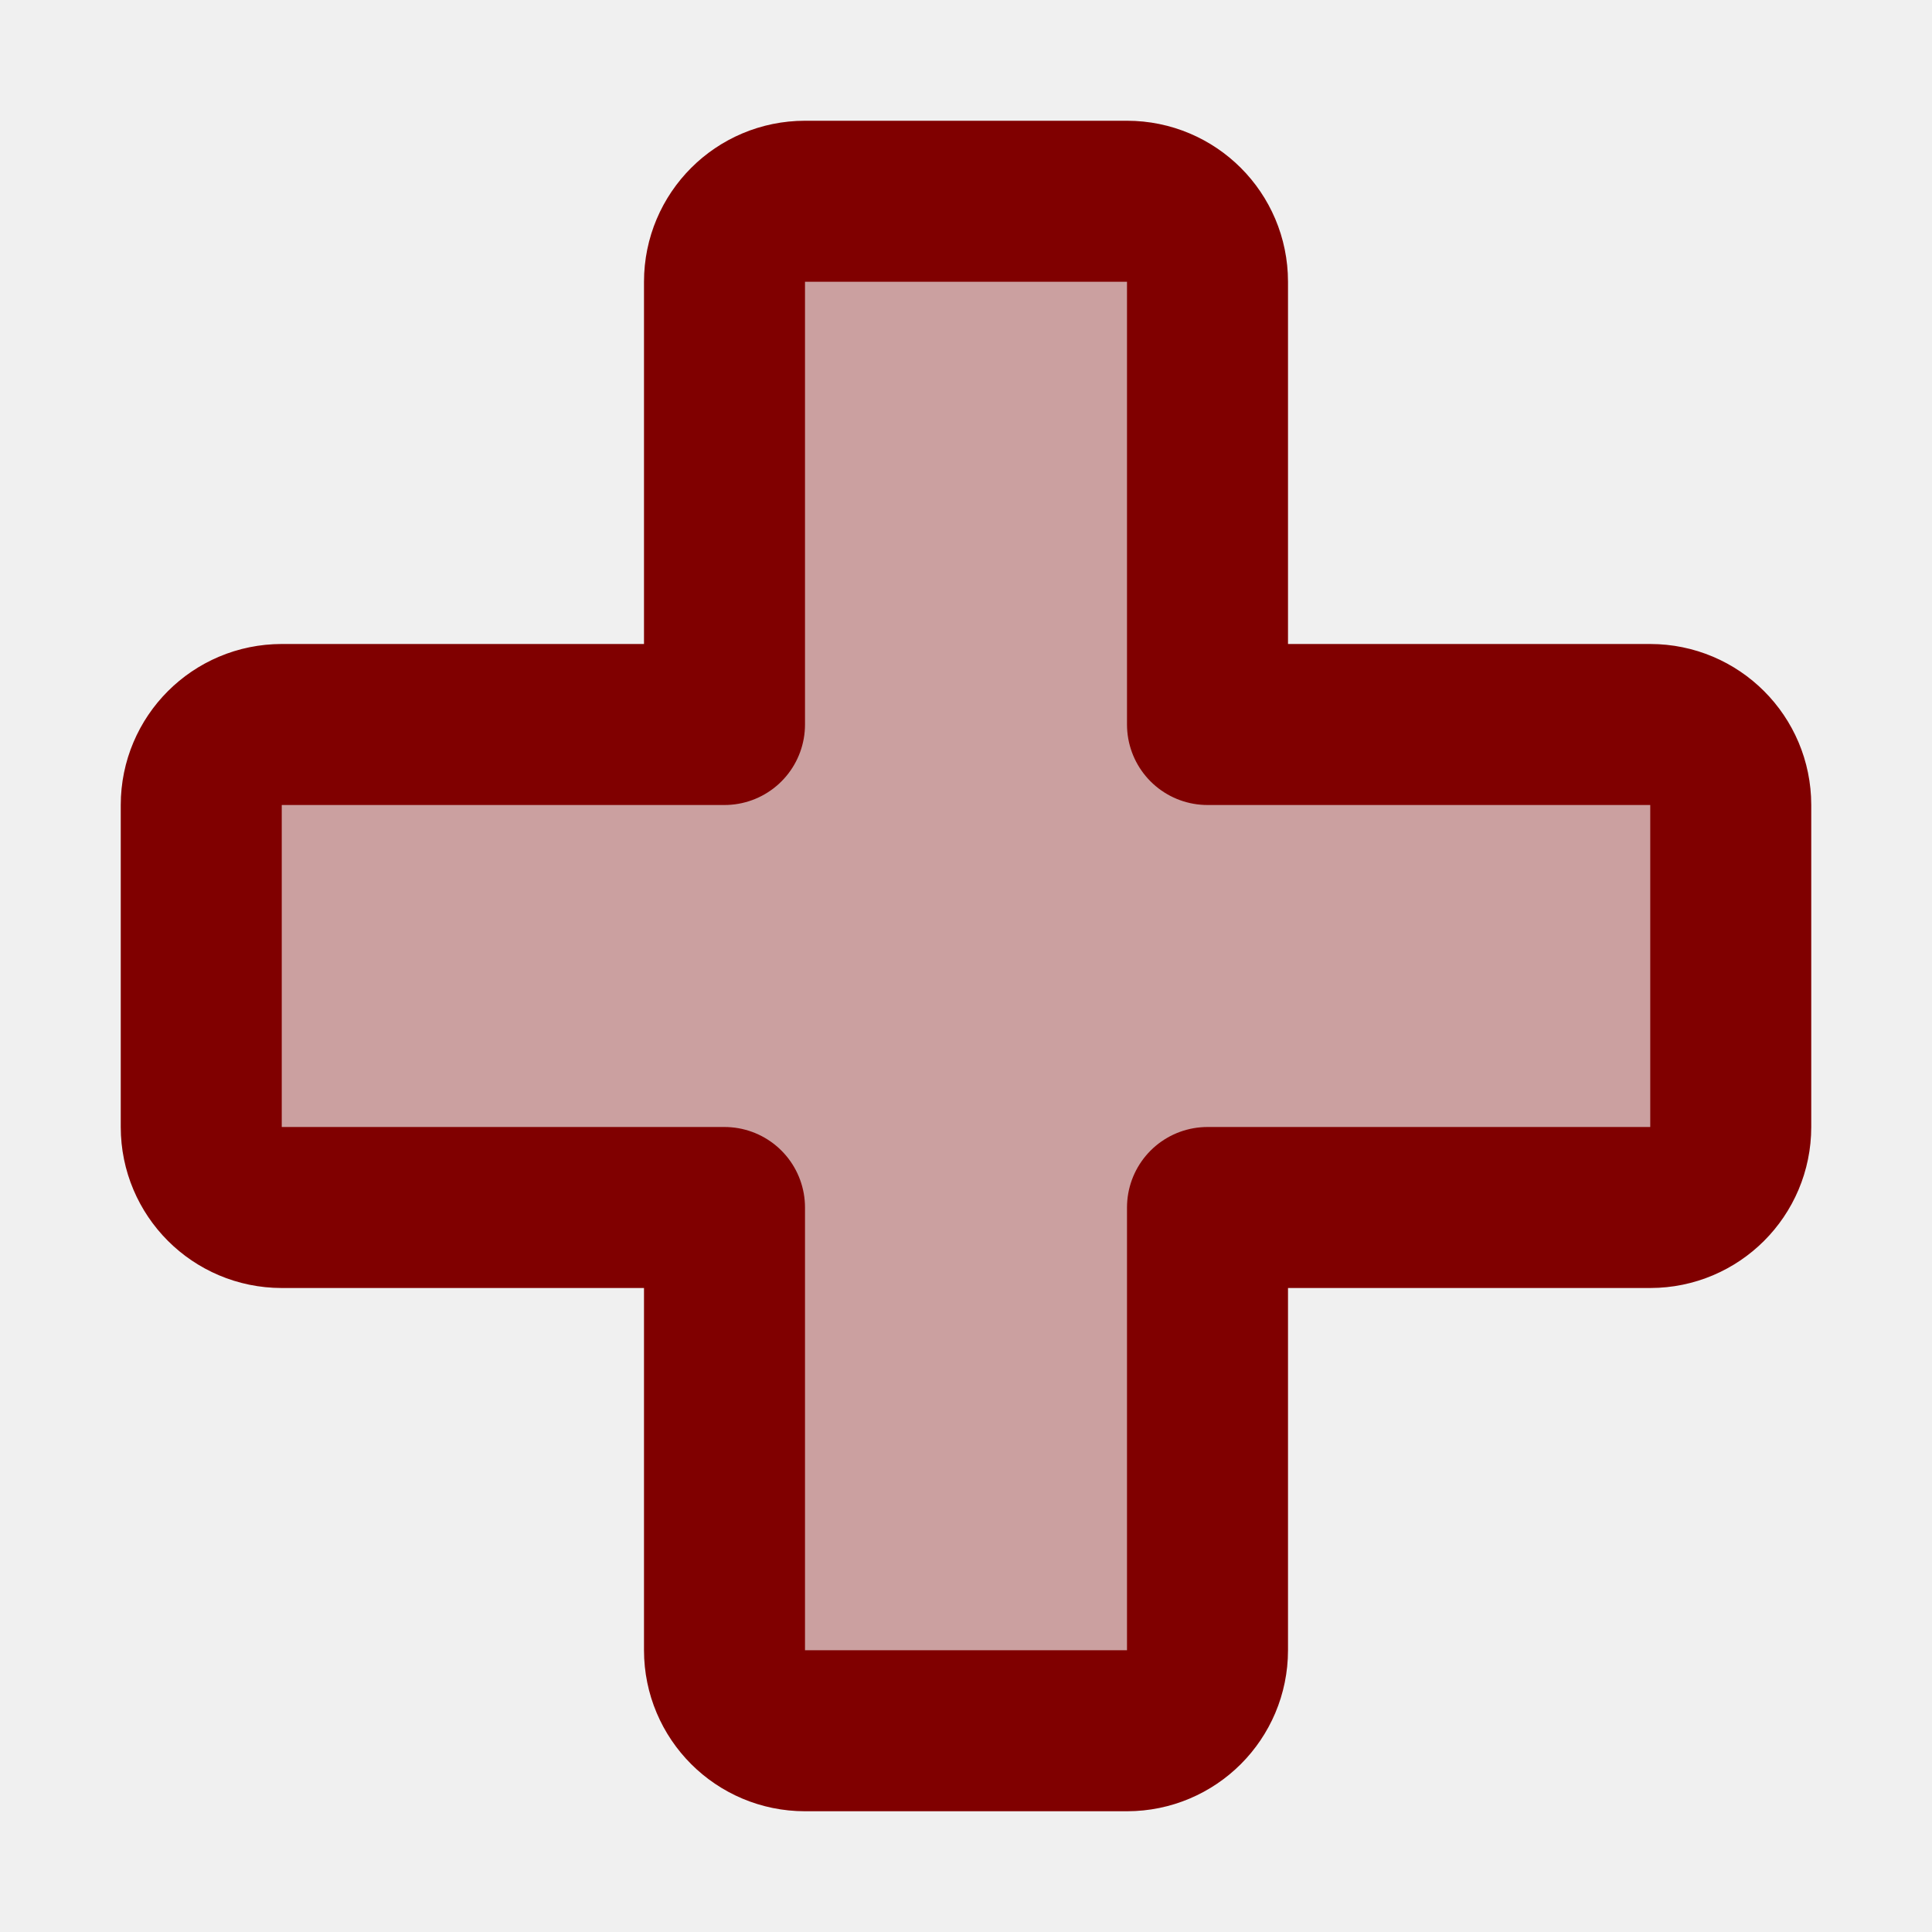
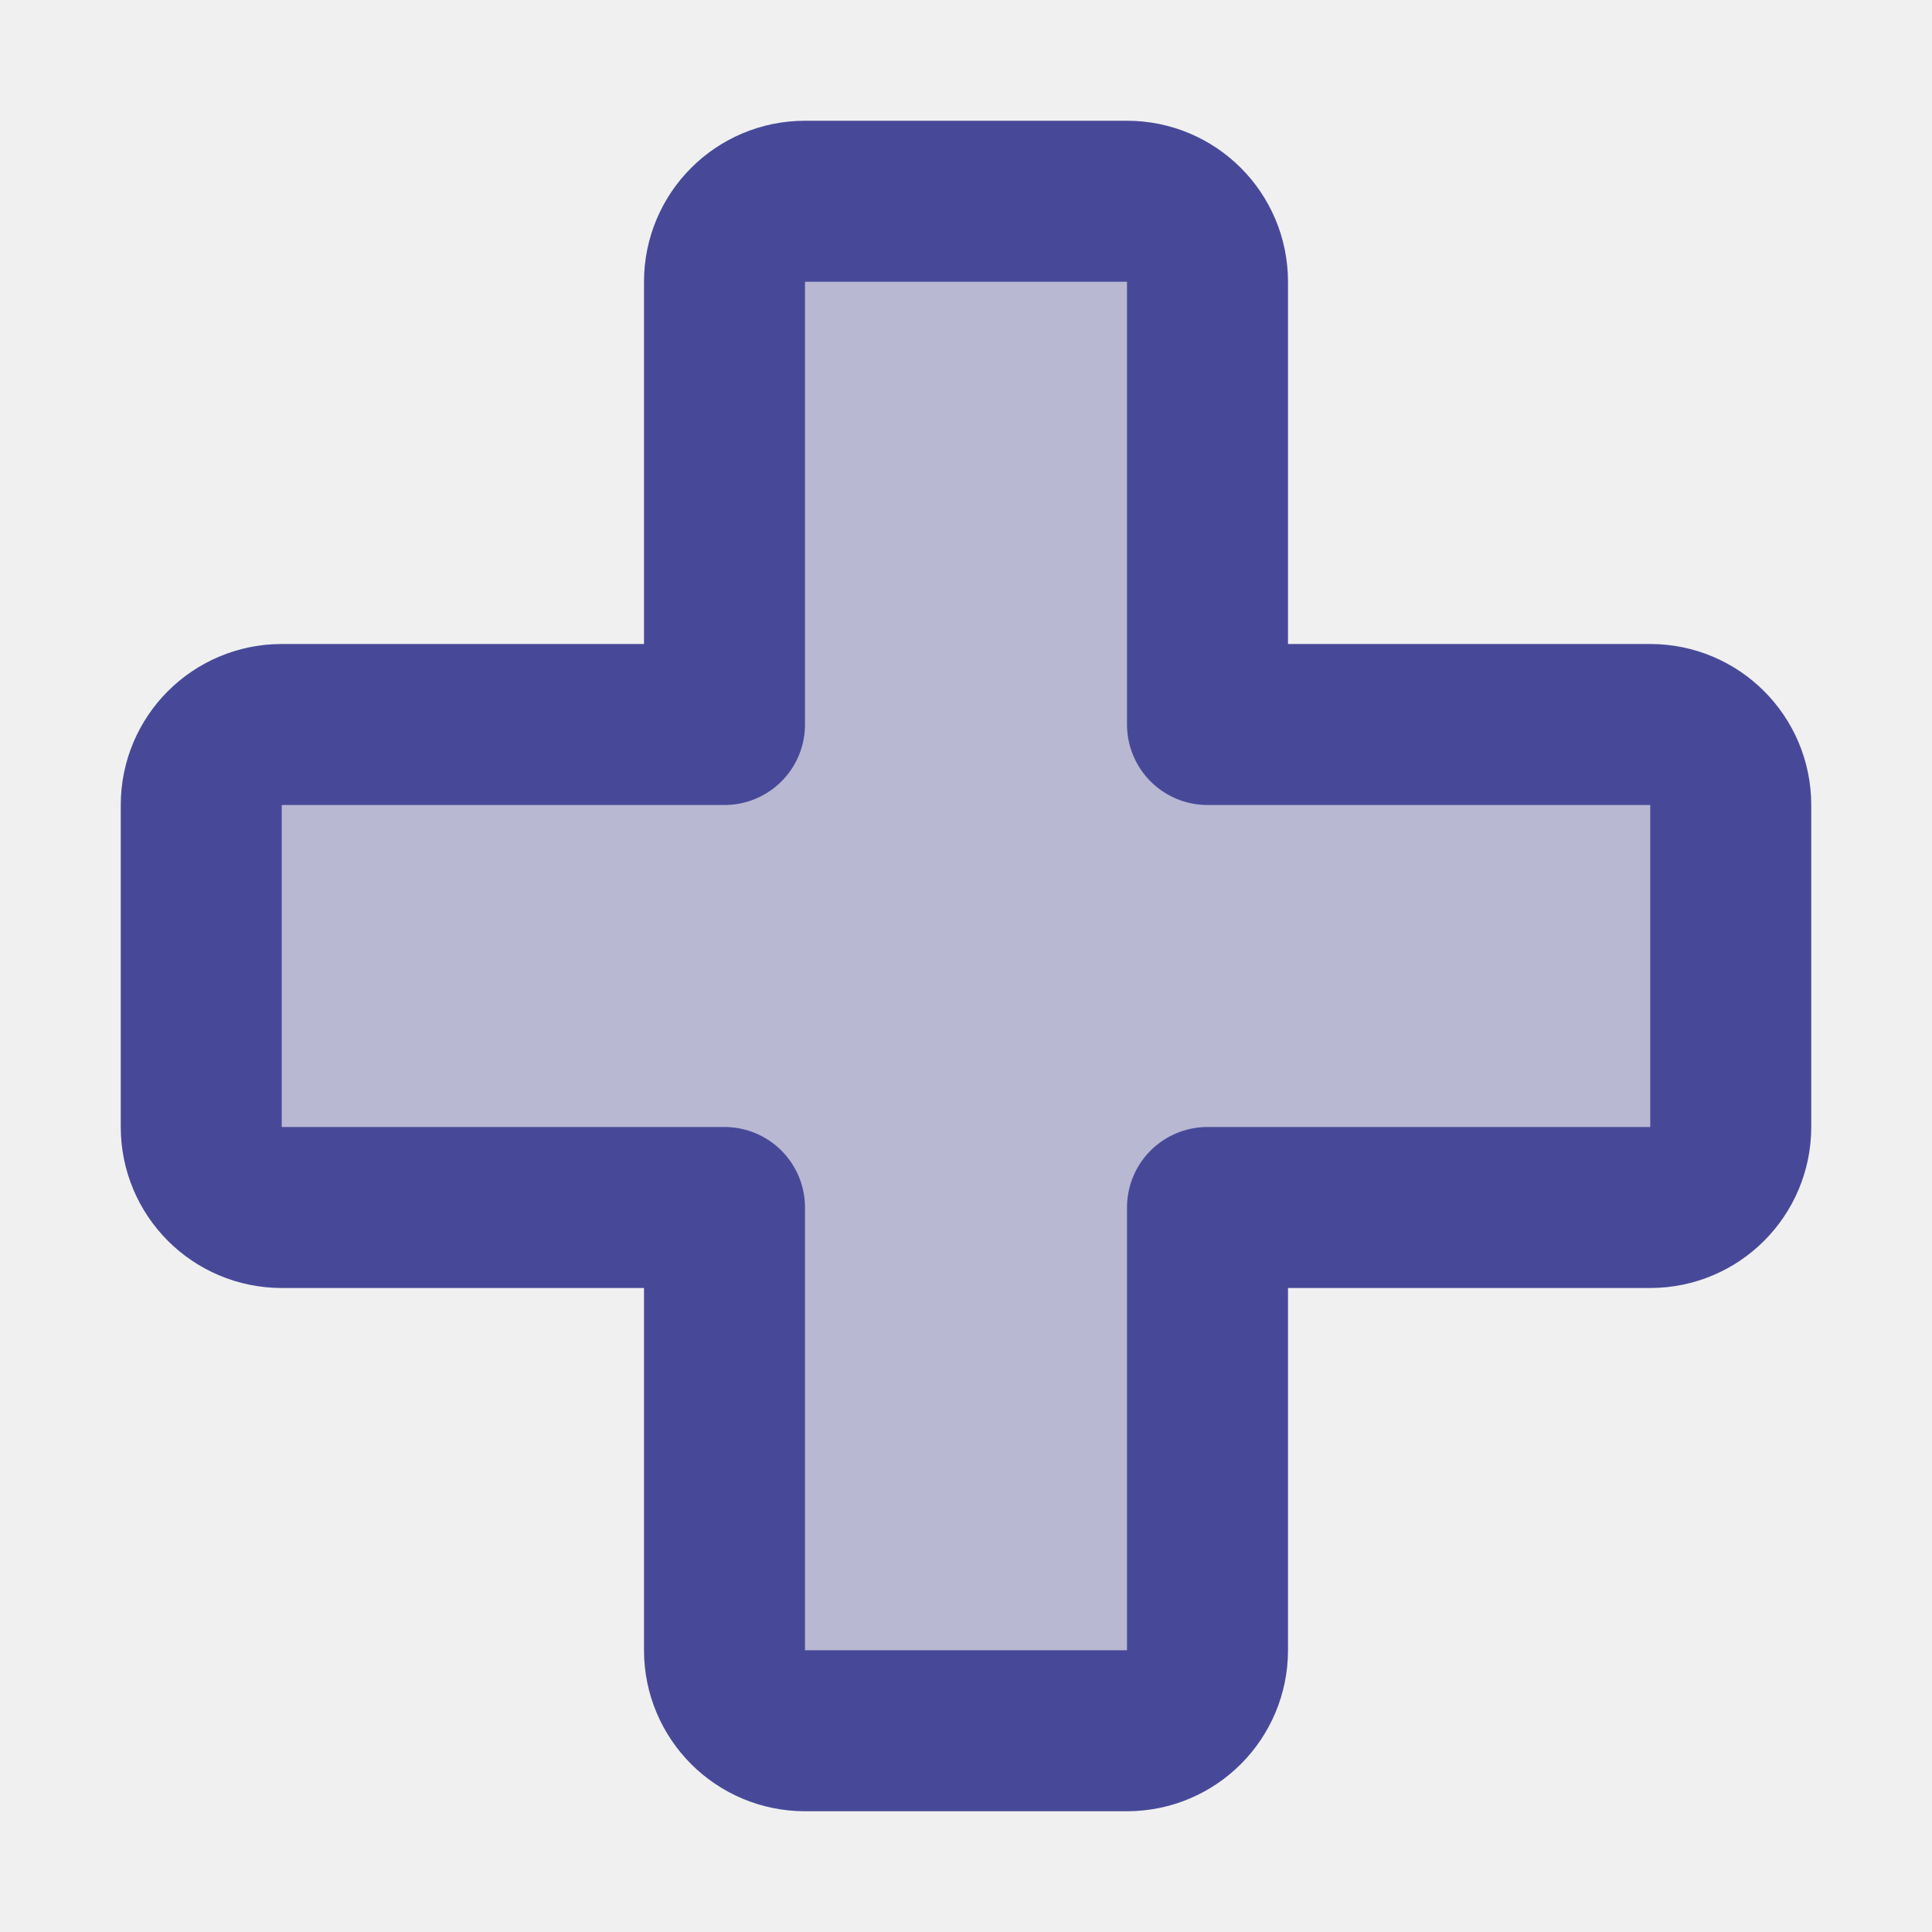
<svg xmlns="http://www.w3.org/2000/svg" width="1em" height="1em" viewBox="0 0 48 48">
  <defs>
    <mask id="ipTCrossSociety0">
      <path fill="#555" stroke="#fff" stroke-linecap="round" stroke-linejoin="round" stroke-width="4" d="M7 18h11V7a2 2 0 0 1 2-2h8a2 2 0 0 1 2 2v11h11a2 2 0 0 1 2 2v8a2 2 0 0 1-2 2H30v11a2 2 0 0 1-2 2h-8a2 2 0 0 1-2-2V30H7a2 2 0 0 1-2-2v-8a2 2 0 0 1 2-2" />
    </mask>
  </defs>
-   <path fill="#800000" d="M0 0h48v48H0z" mask="url(#ipTCrossSociety0)" />
+   <path fill="#474998" d="M0 0h48v48H0z" mask="url(#ipTCrossSociety0)" />
</svg>
